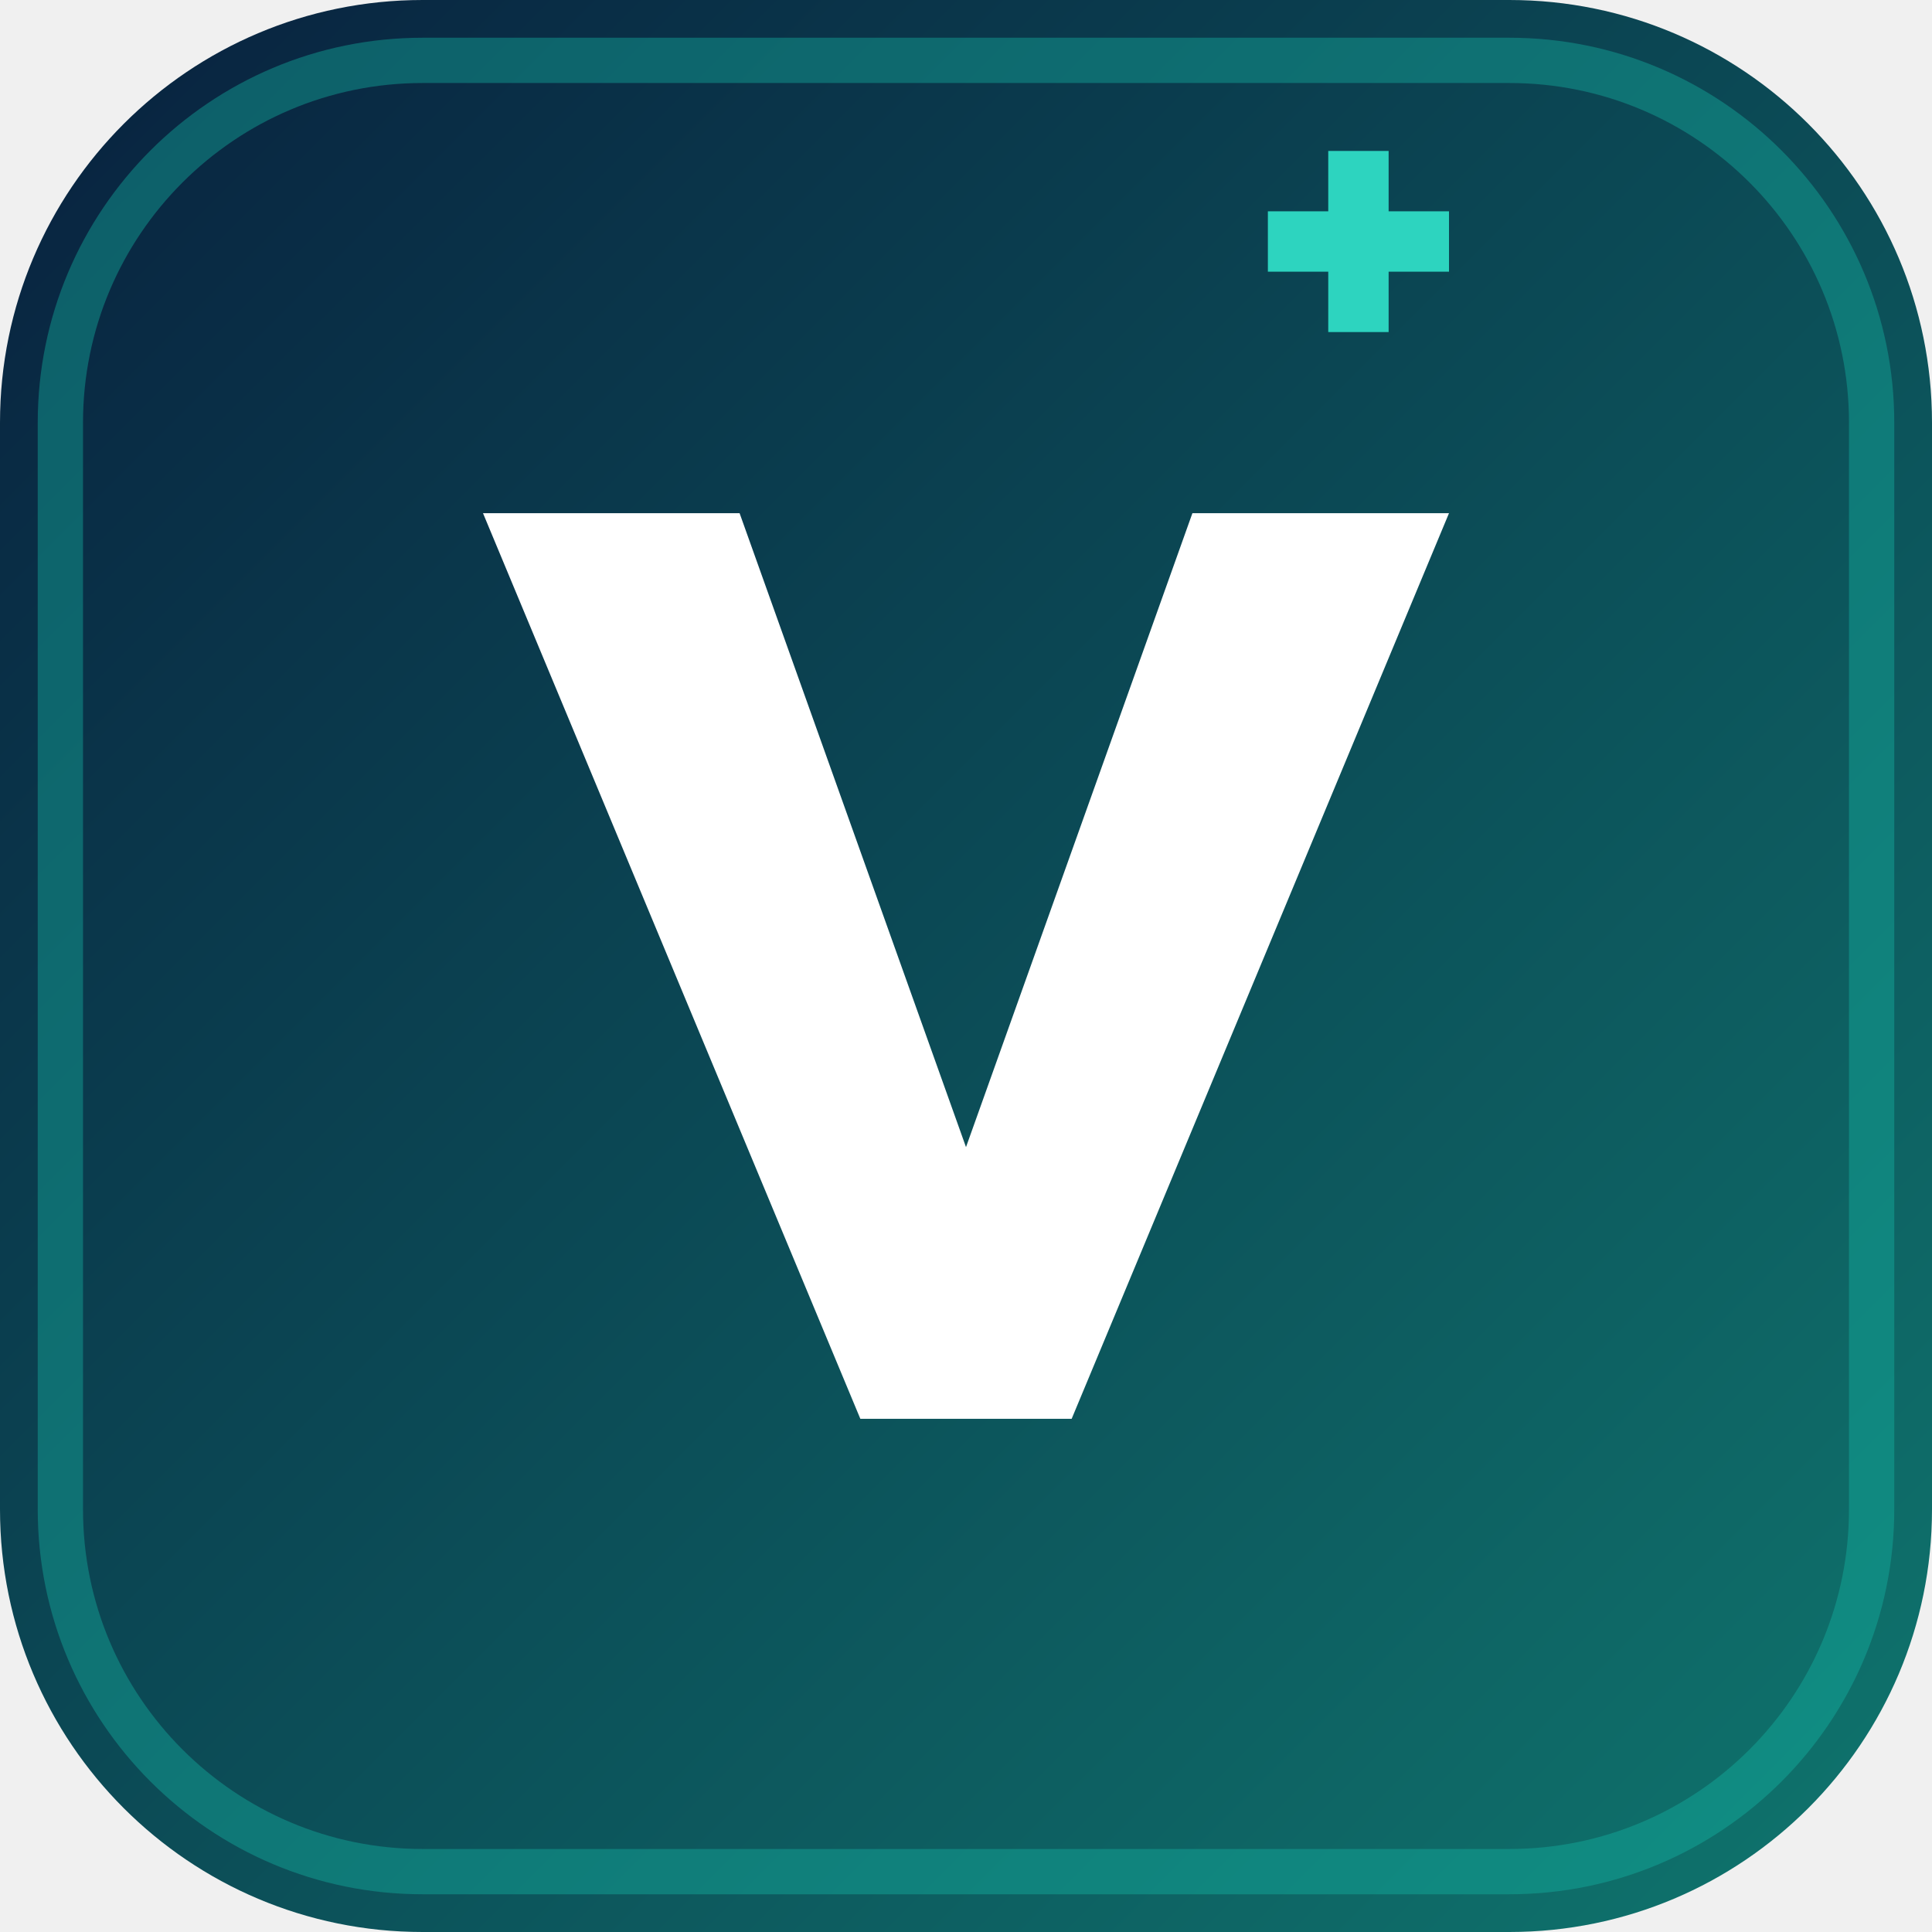
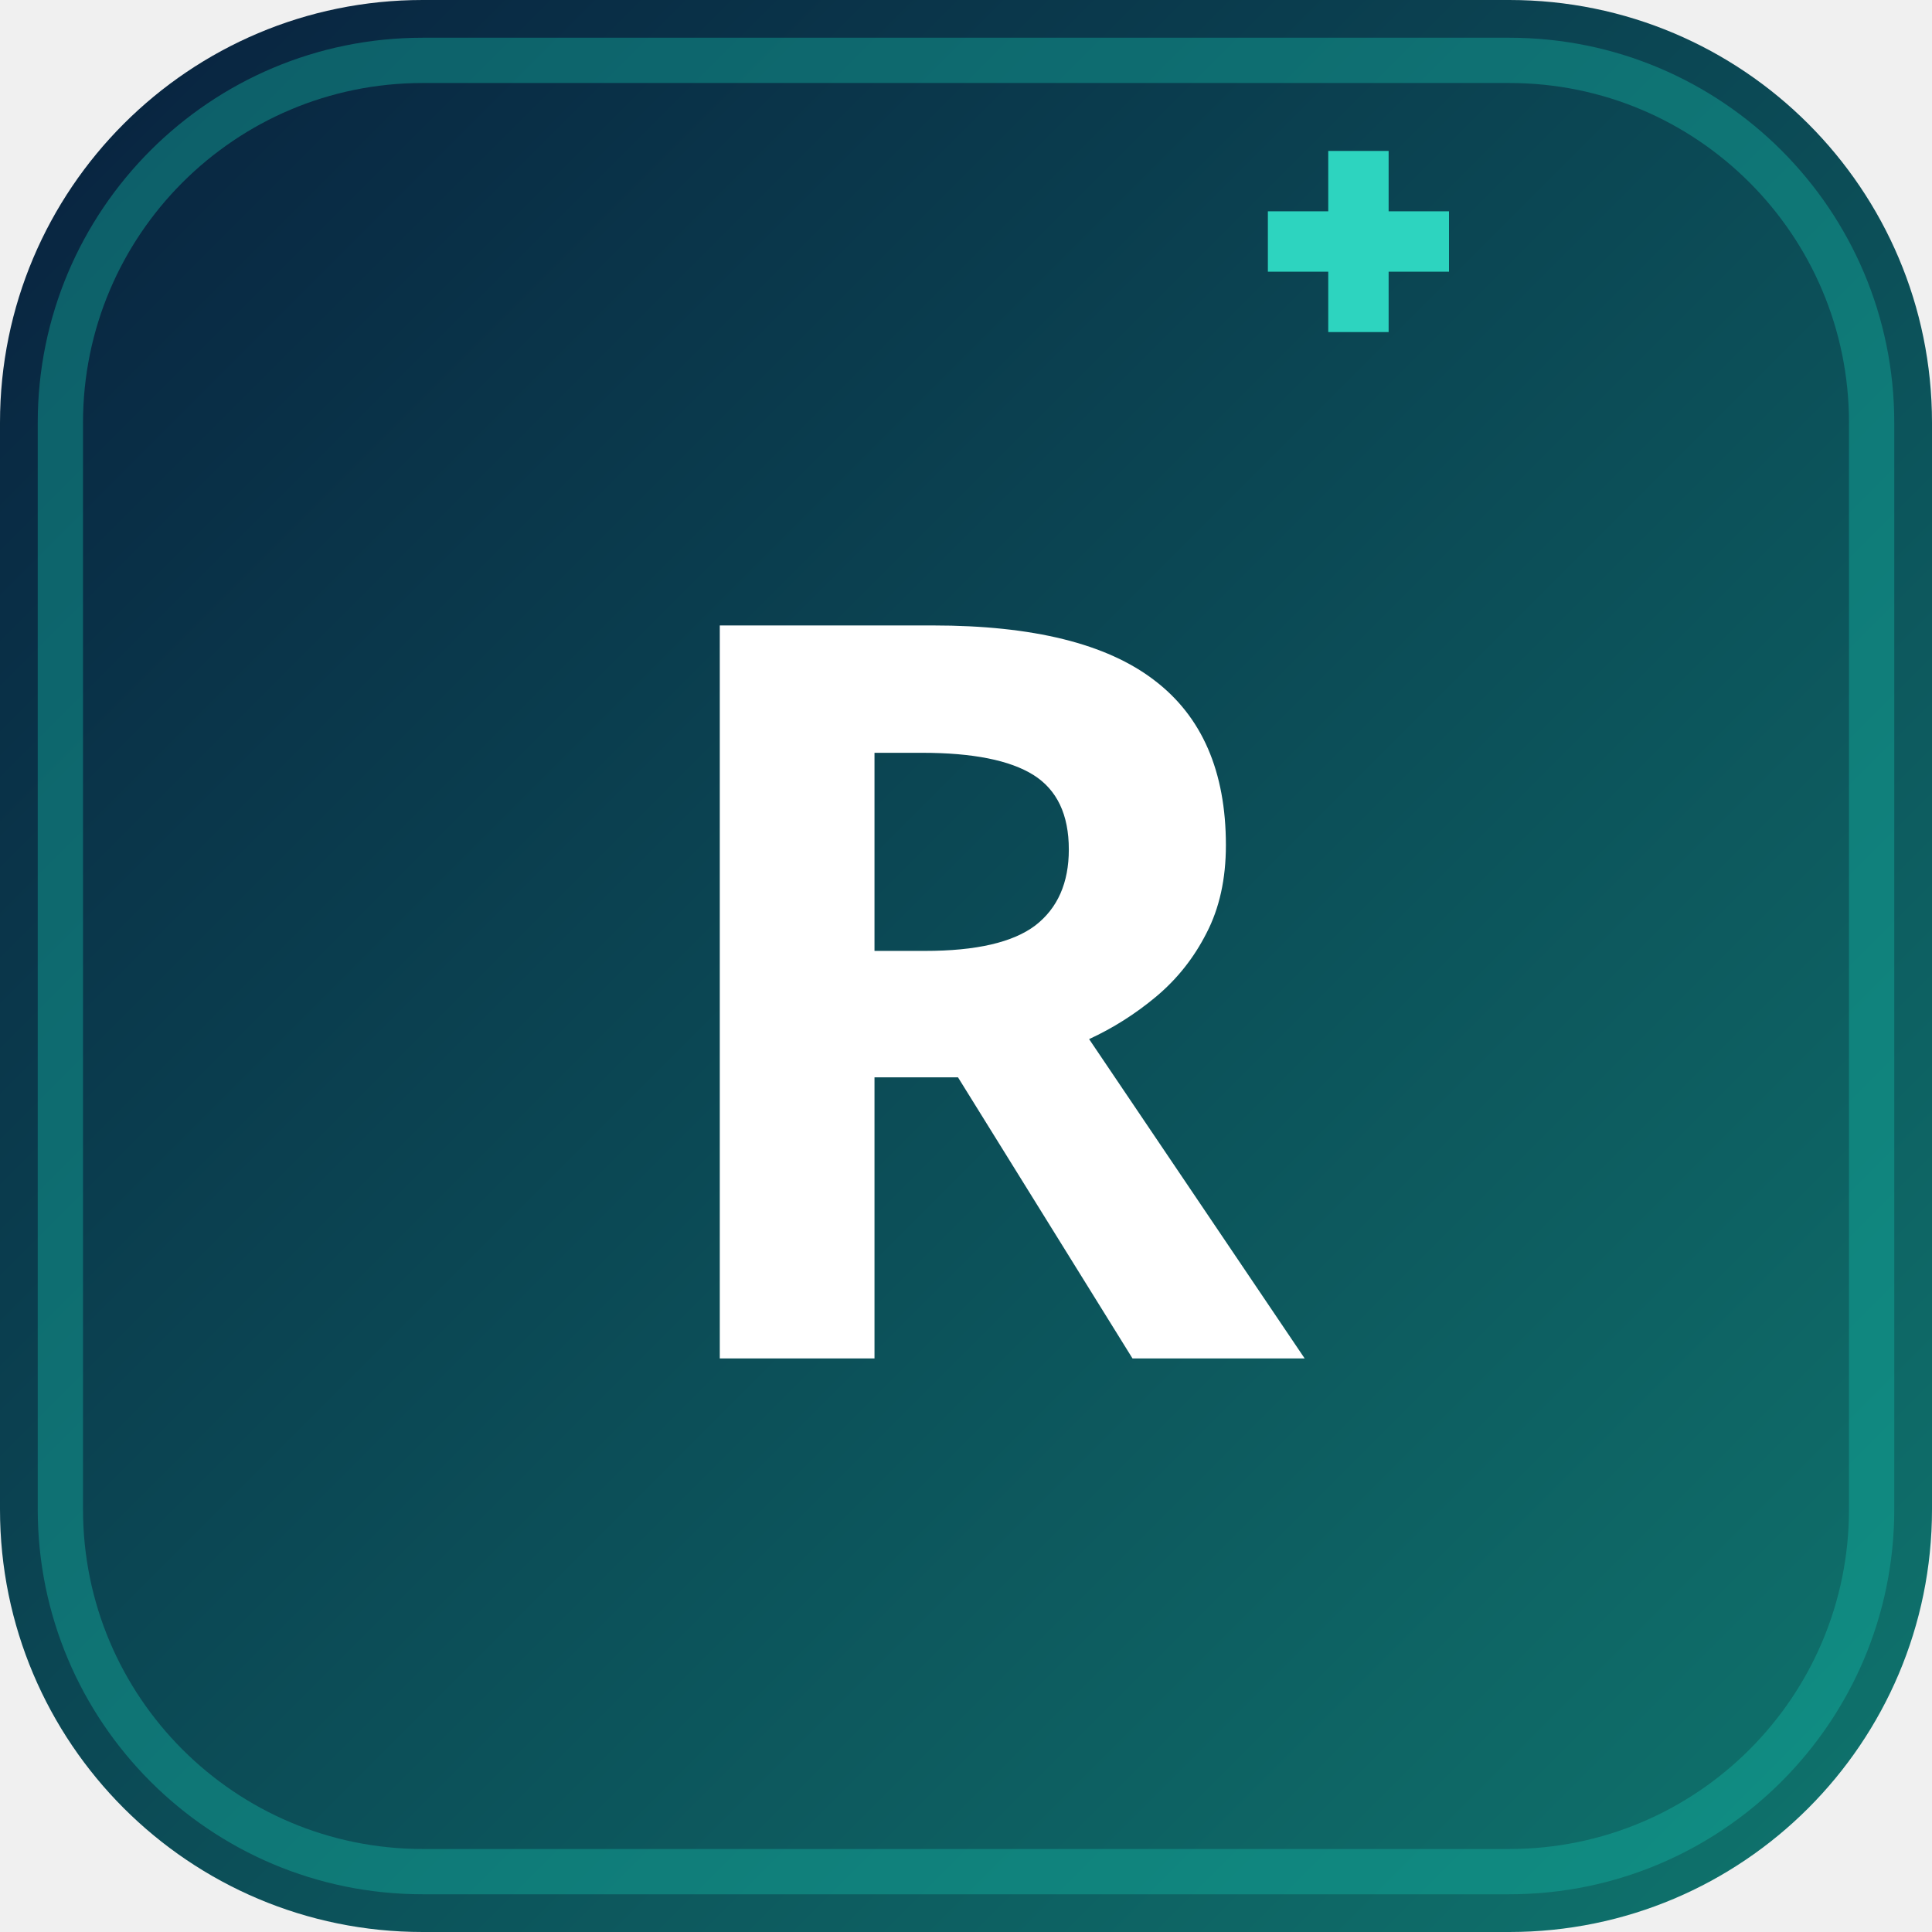
<svg xmlns="http://www.w3.org/2000/svg" viewBox="0 0 64 64" width="64" height="64">
  <defs>
    <linearGradient id="grad" x1="0%" y1="0%" x2="100%" y2="100%">
      <stop offset="0%" stop-color="#08203e" />
      <stop offset="100%" stop-color="#0f766e" />
    </linearGradient>
  </defs>
  <rect width="64" height="64" rx="14" fill="url(#grad)" />
  <rect x="2" y="2" width="60" height="60" rx="12" fill="none" stroke="#14b8a6" stroke-width="1.5" stroke-opacity="0.4" />
-   <path d="M16 17 L24.5 17 L32 38 L39.5 17 L48 17 L35.5 47 L28.5 47 Z" fill="#ffffff" />
+   <text x="32" y="45" font-family="Manrope, ui-sans-serif, system-ui, sans-serif" font-size="34" font-weight="800" fill="#ffffff" text-anchor="middle">R</text>
  <path d="M48 12 H52 V16 H56 V20 H52 V24 H48 V20 H44 V16 H48 Z" fill="#2dd4bf" transform="scale(0.5) translate(40, -2)" />
</svg>
